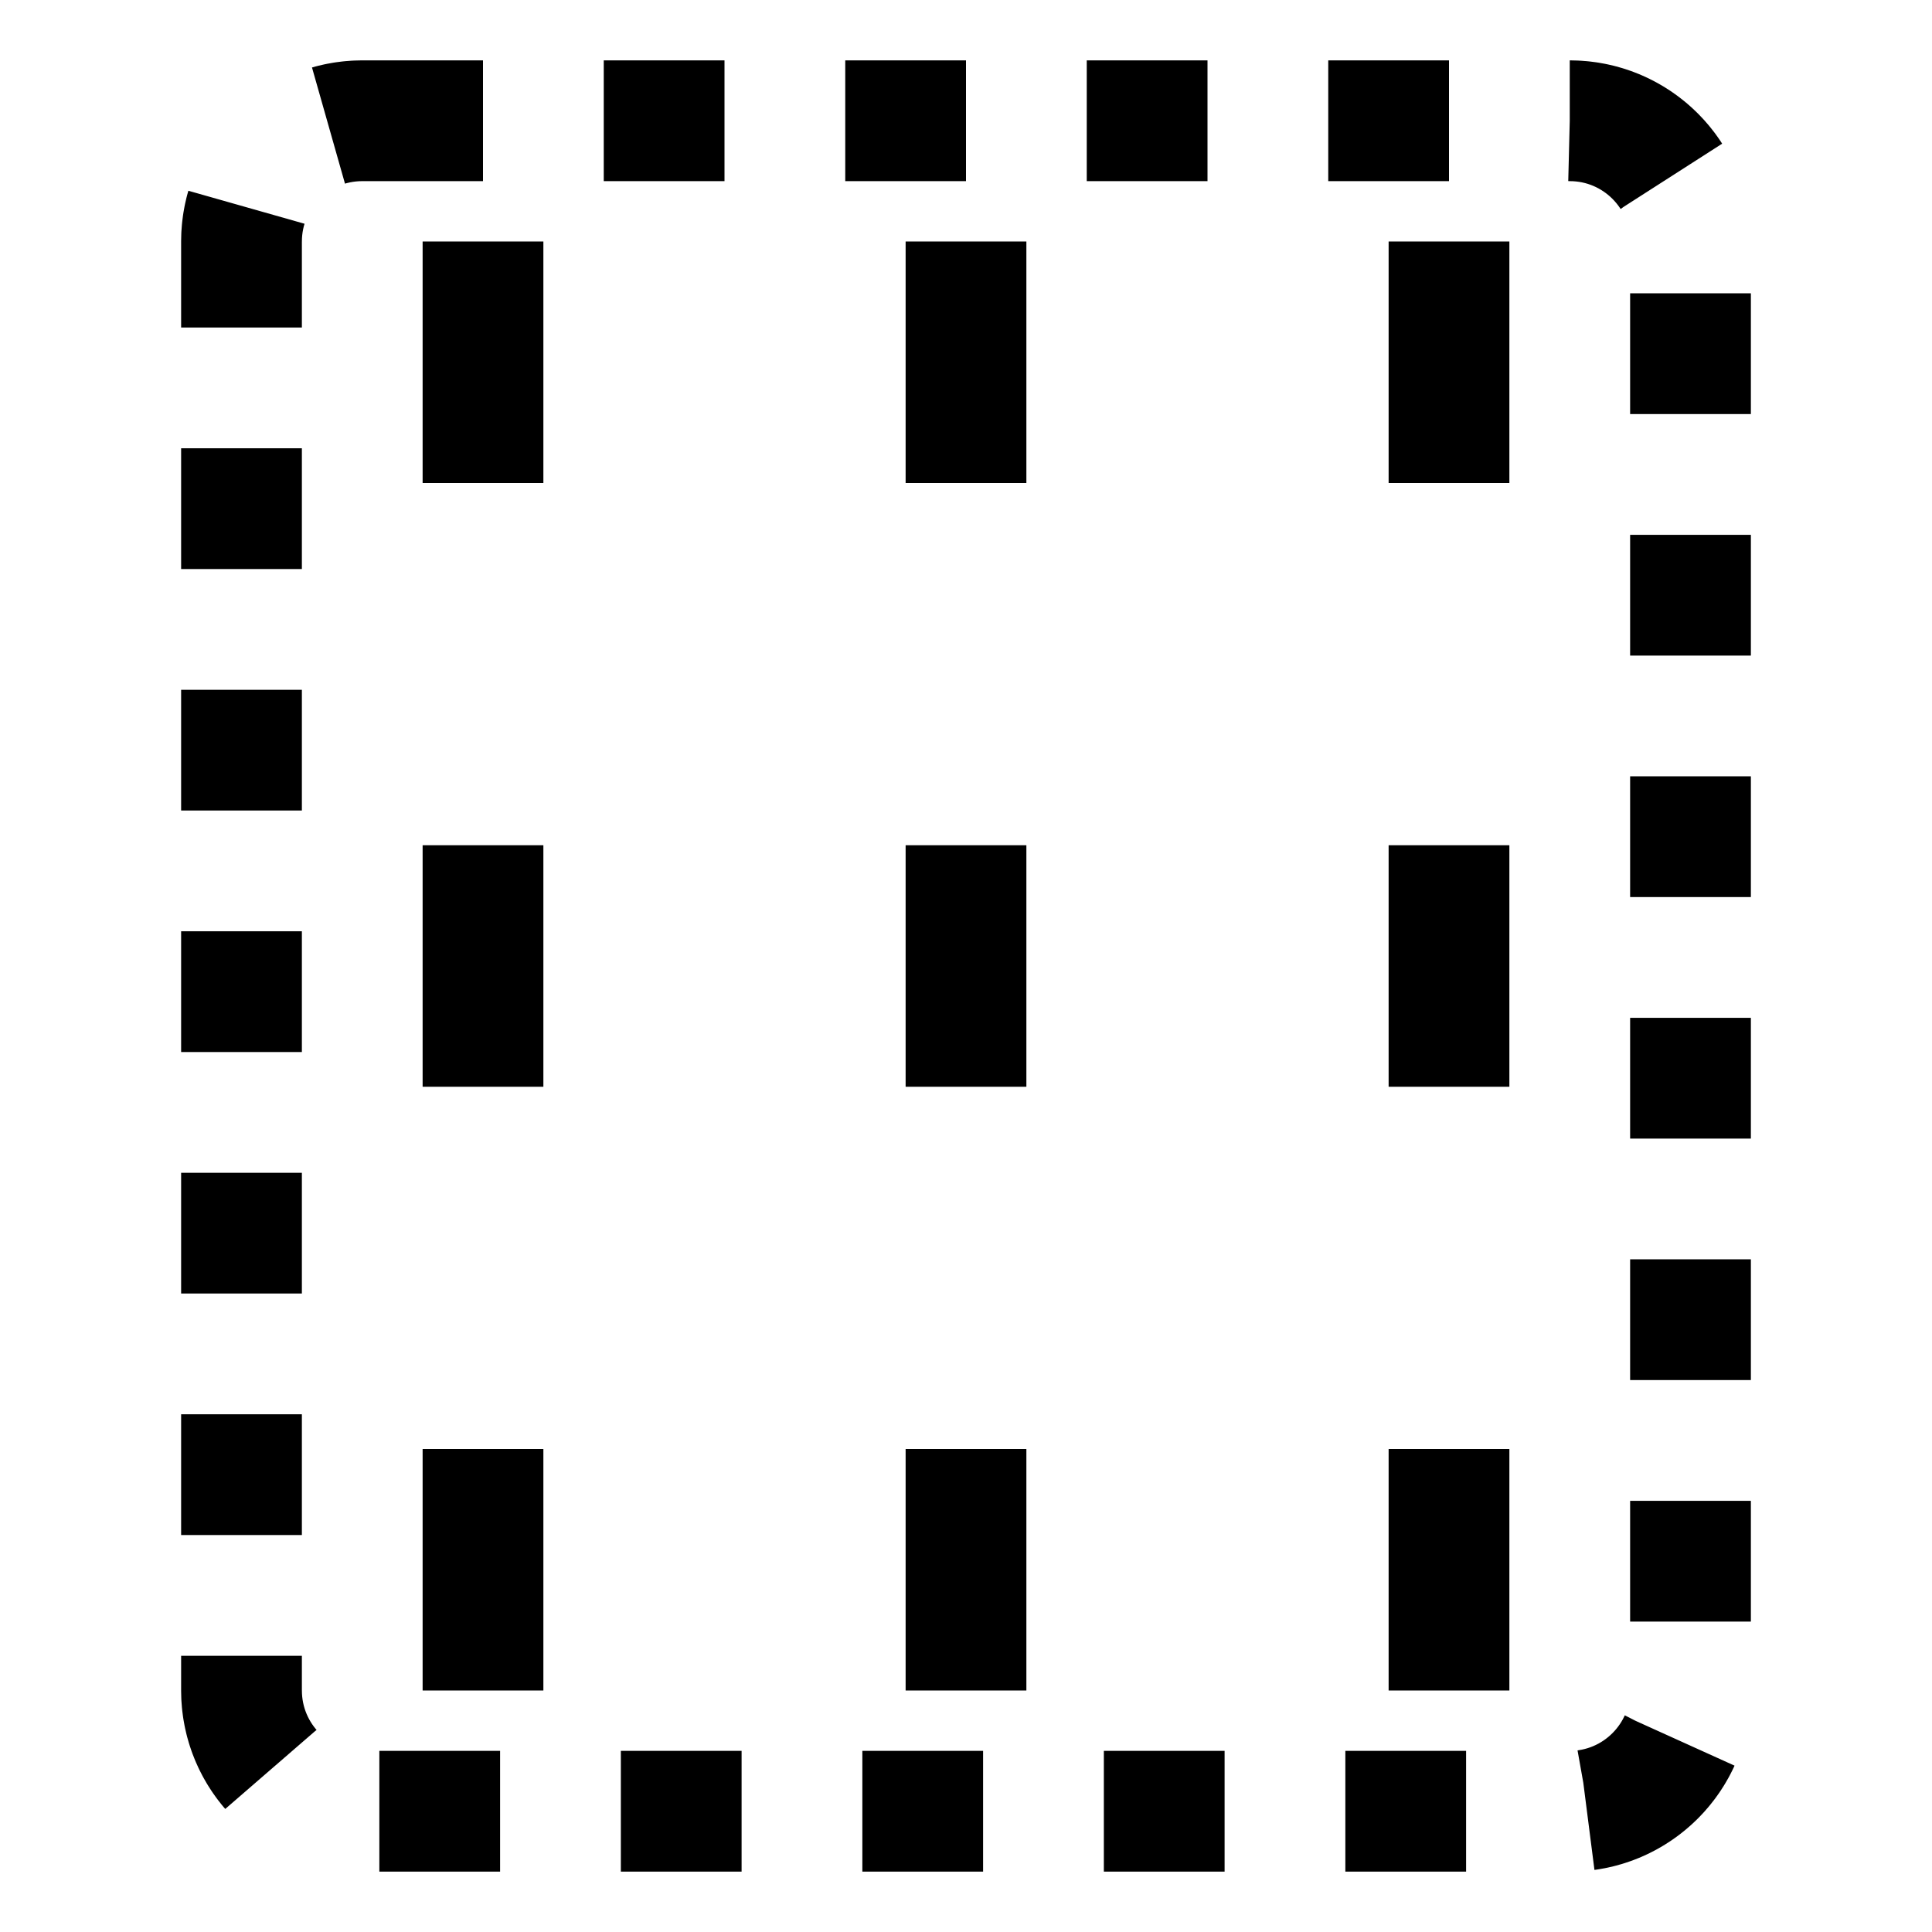
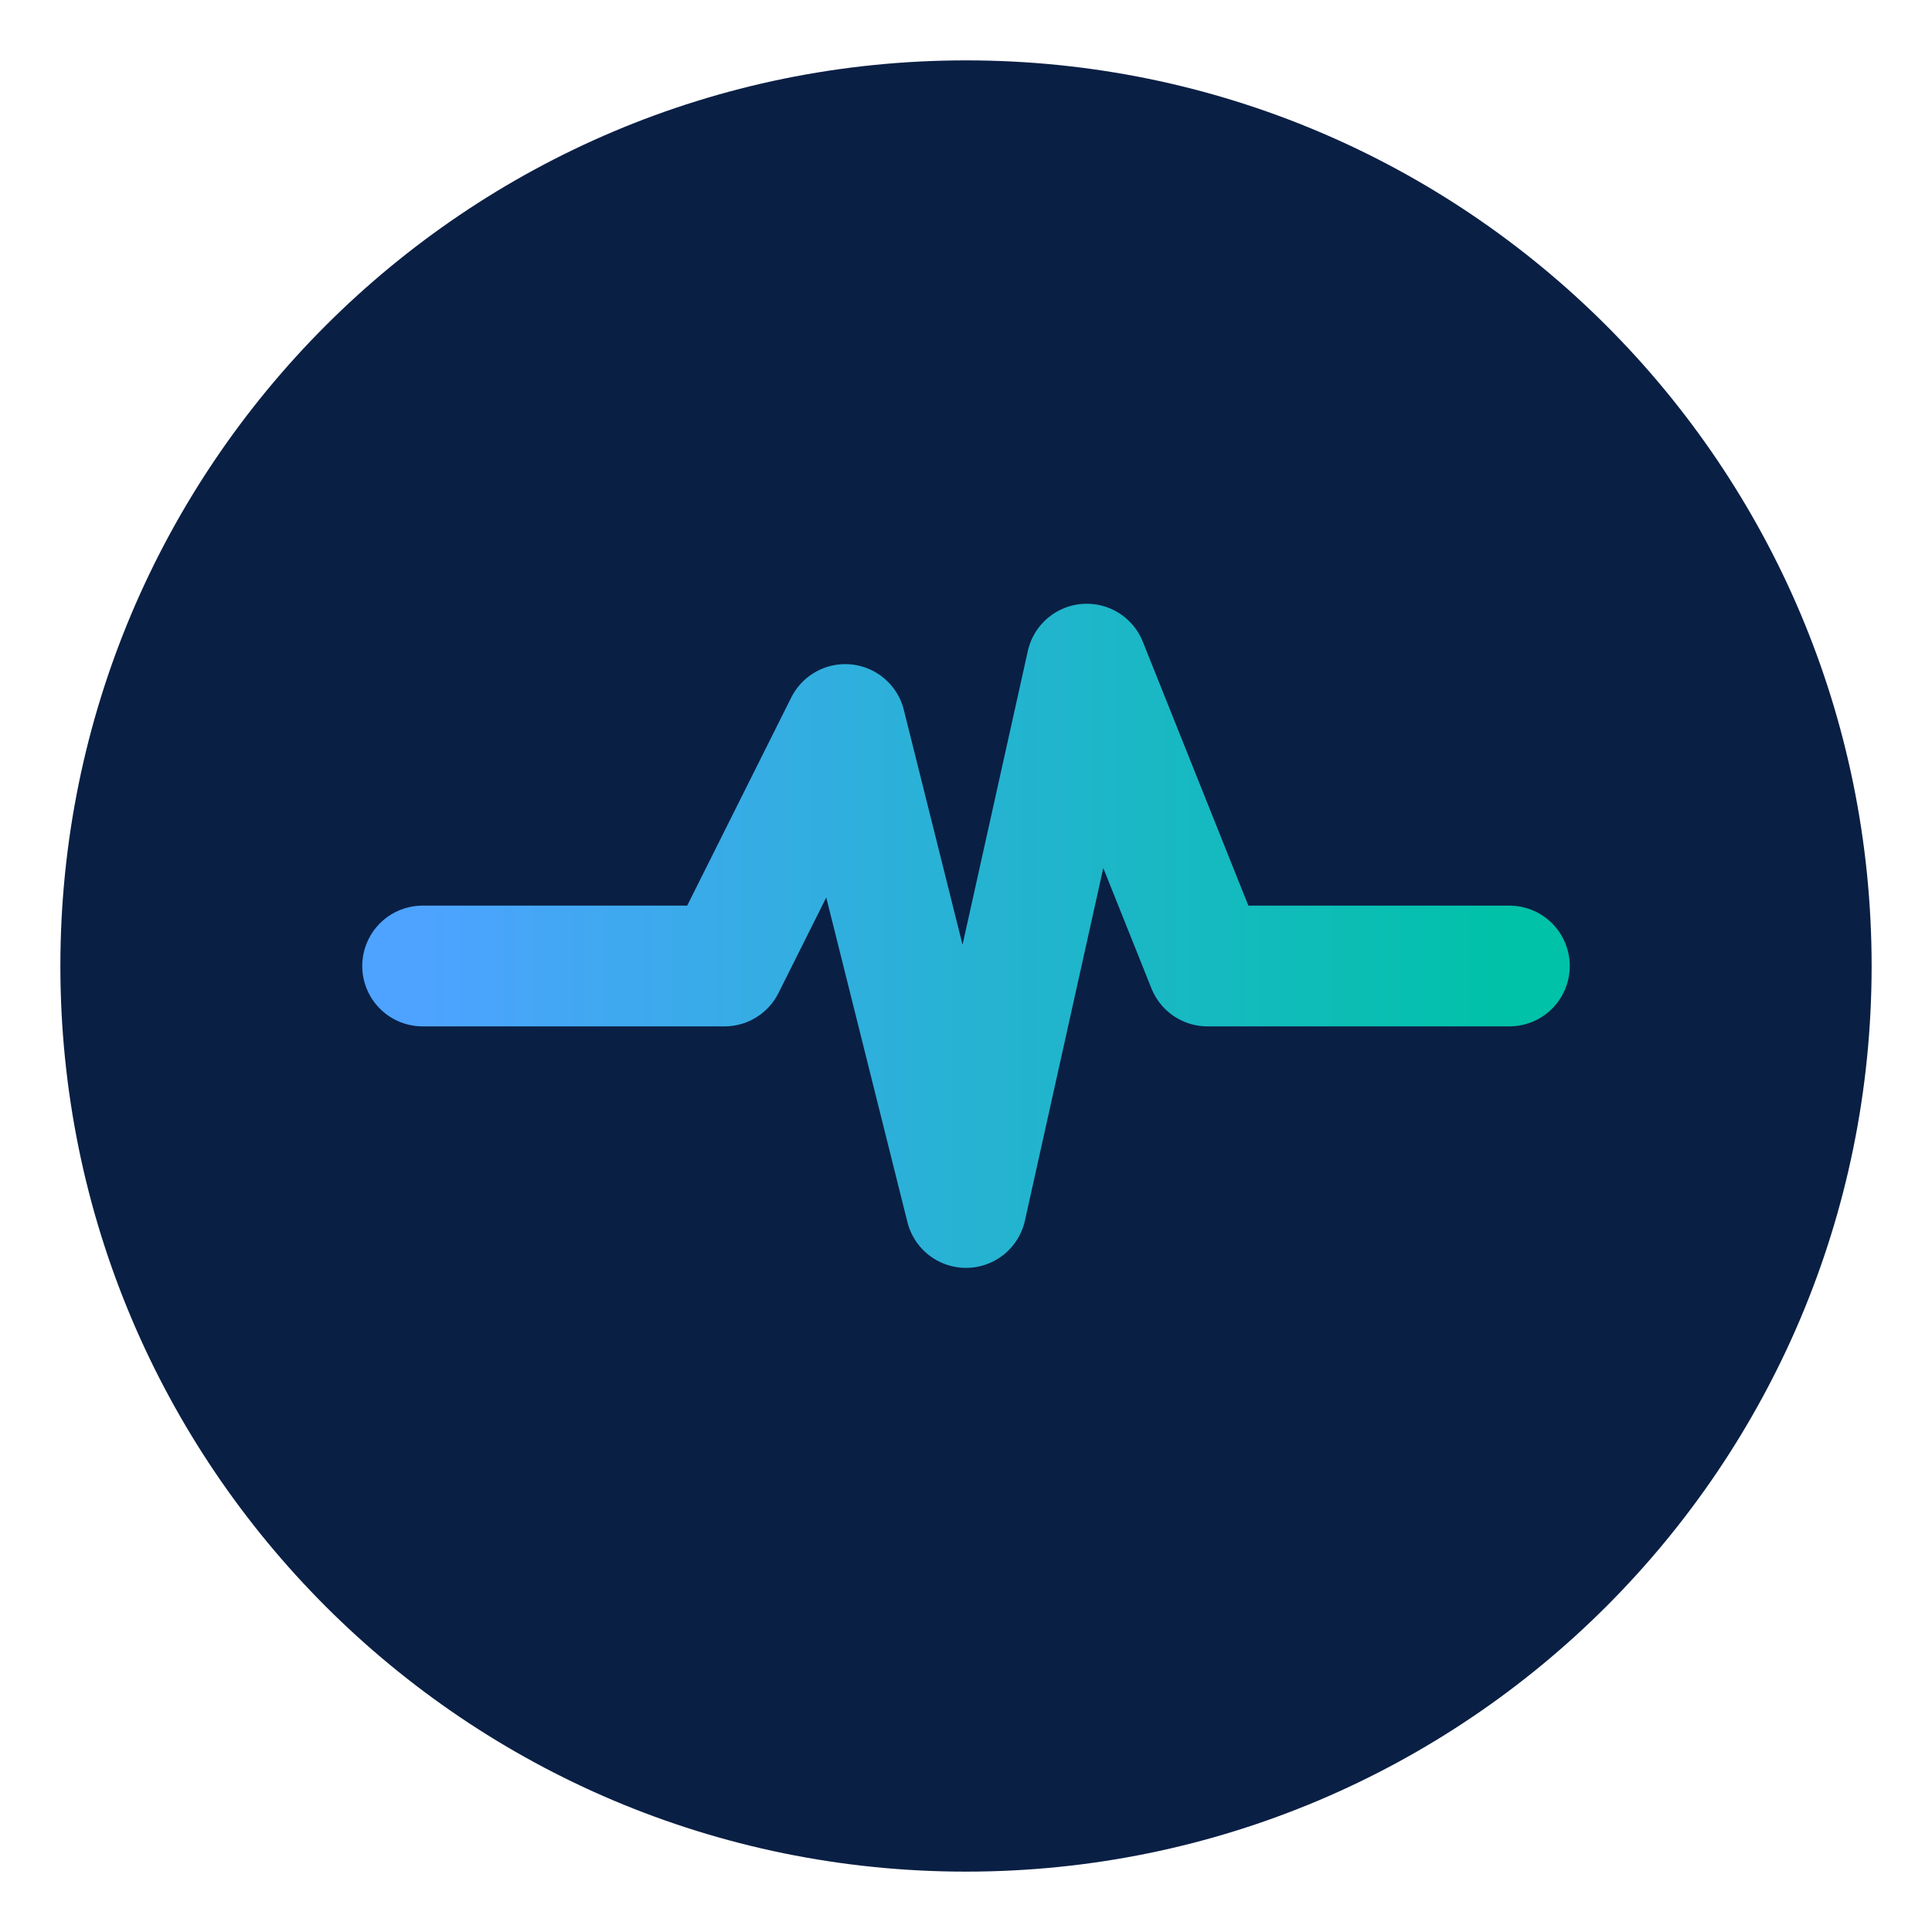
- <svg xmlns="http://www.w3.org/2000/svg" viewBox="0 0 32 32" fill="none" stroke="currentColor" stroke-width="2">
-   <path d="M8 4v4M16 4v4M24 4v4M8 14v4M16 14v4M24 14v4M8 24v4M16 24v4M24 24v4" />
-   <rect x="4" y="2" width="24" height="28" rx="2" stroke-dasharray="2 2" />
+ <svg xmlns="http://www.w3.org/2000/svg" viewBox="0 0 64 64">
+   <defs>
+     <linearGradient id="pulseGrad" x1="0%" y1="0%" x2="100%" y2="0%">
+       <stop offset="0%" stop-color="#4DA3FF" />
+       <stop offset="100%" stop-color="#00C2A8" />
+     </linearGradient>
+   </defs>
+   <circle cx="32" cy="32" r="30" fill="#0A1F44" />
+   <polyline points="14,32 24,32 28,24 32,40 36,22 40,32 50,32" fill="none" stroke="url(#pulseGrad)" stroke-width="4" stroke-linecap="round" stroke-linejoin="round" />
</svg>
